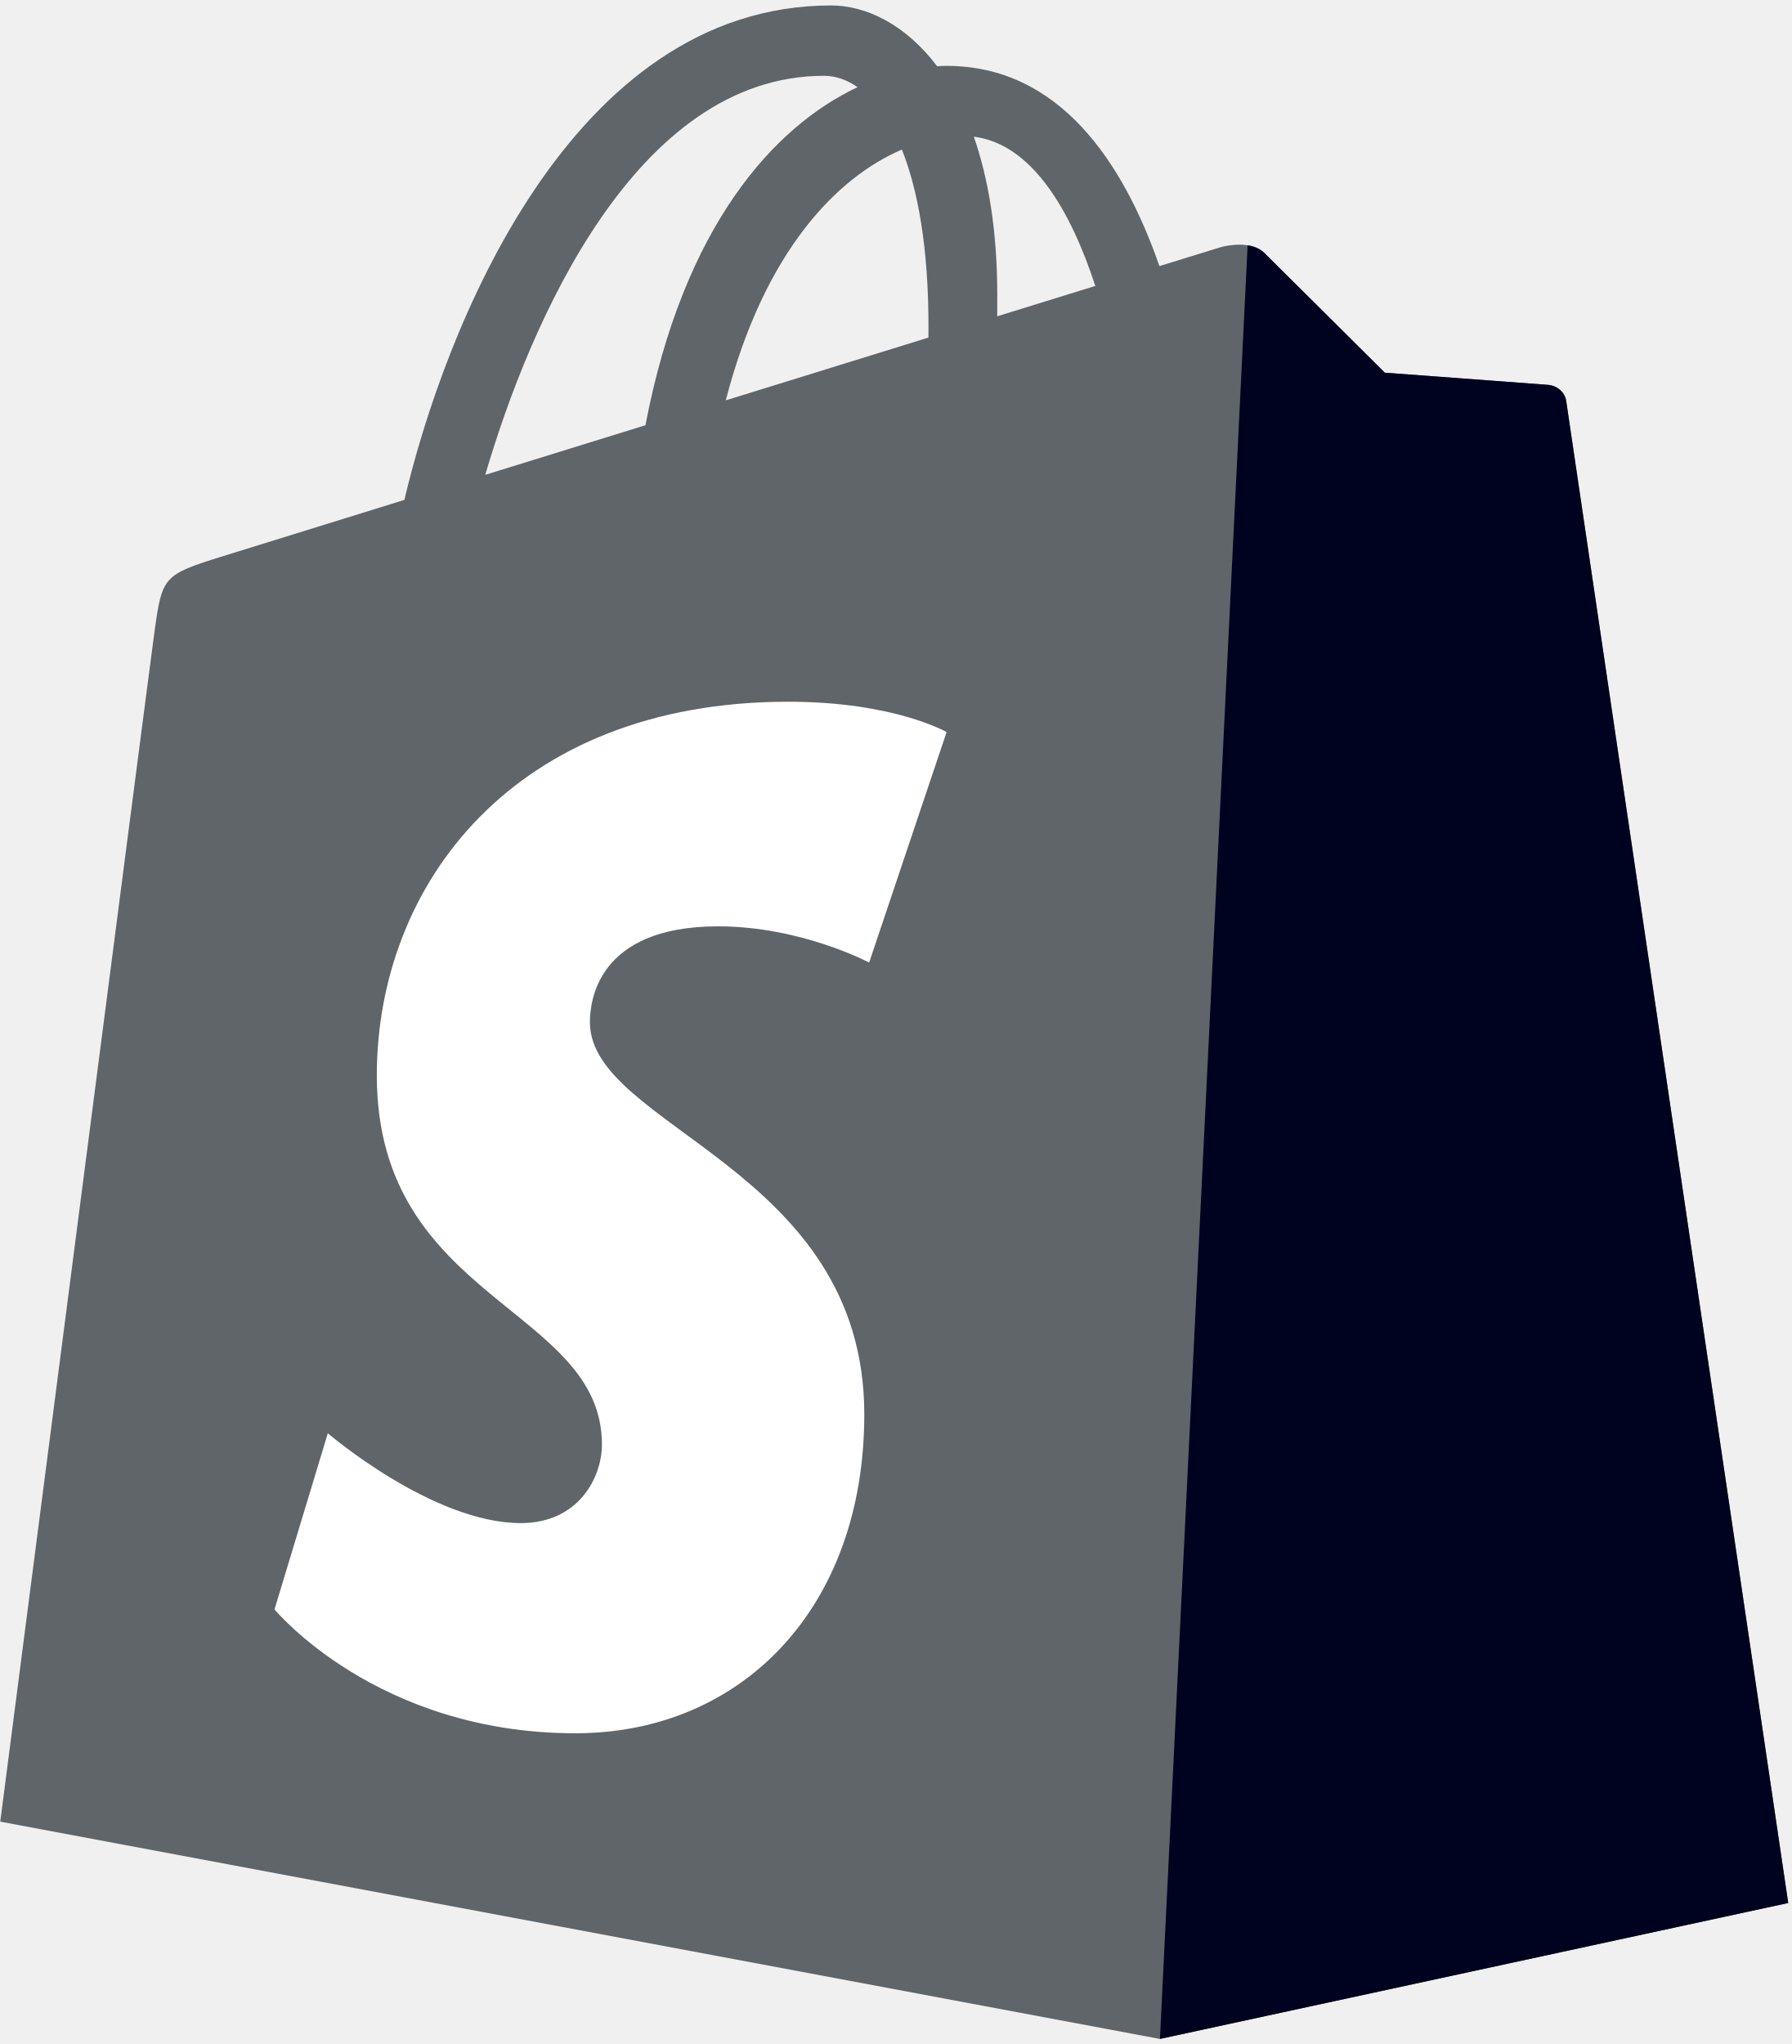
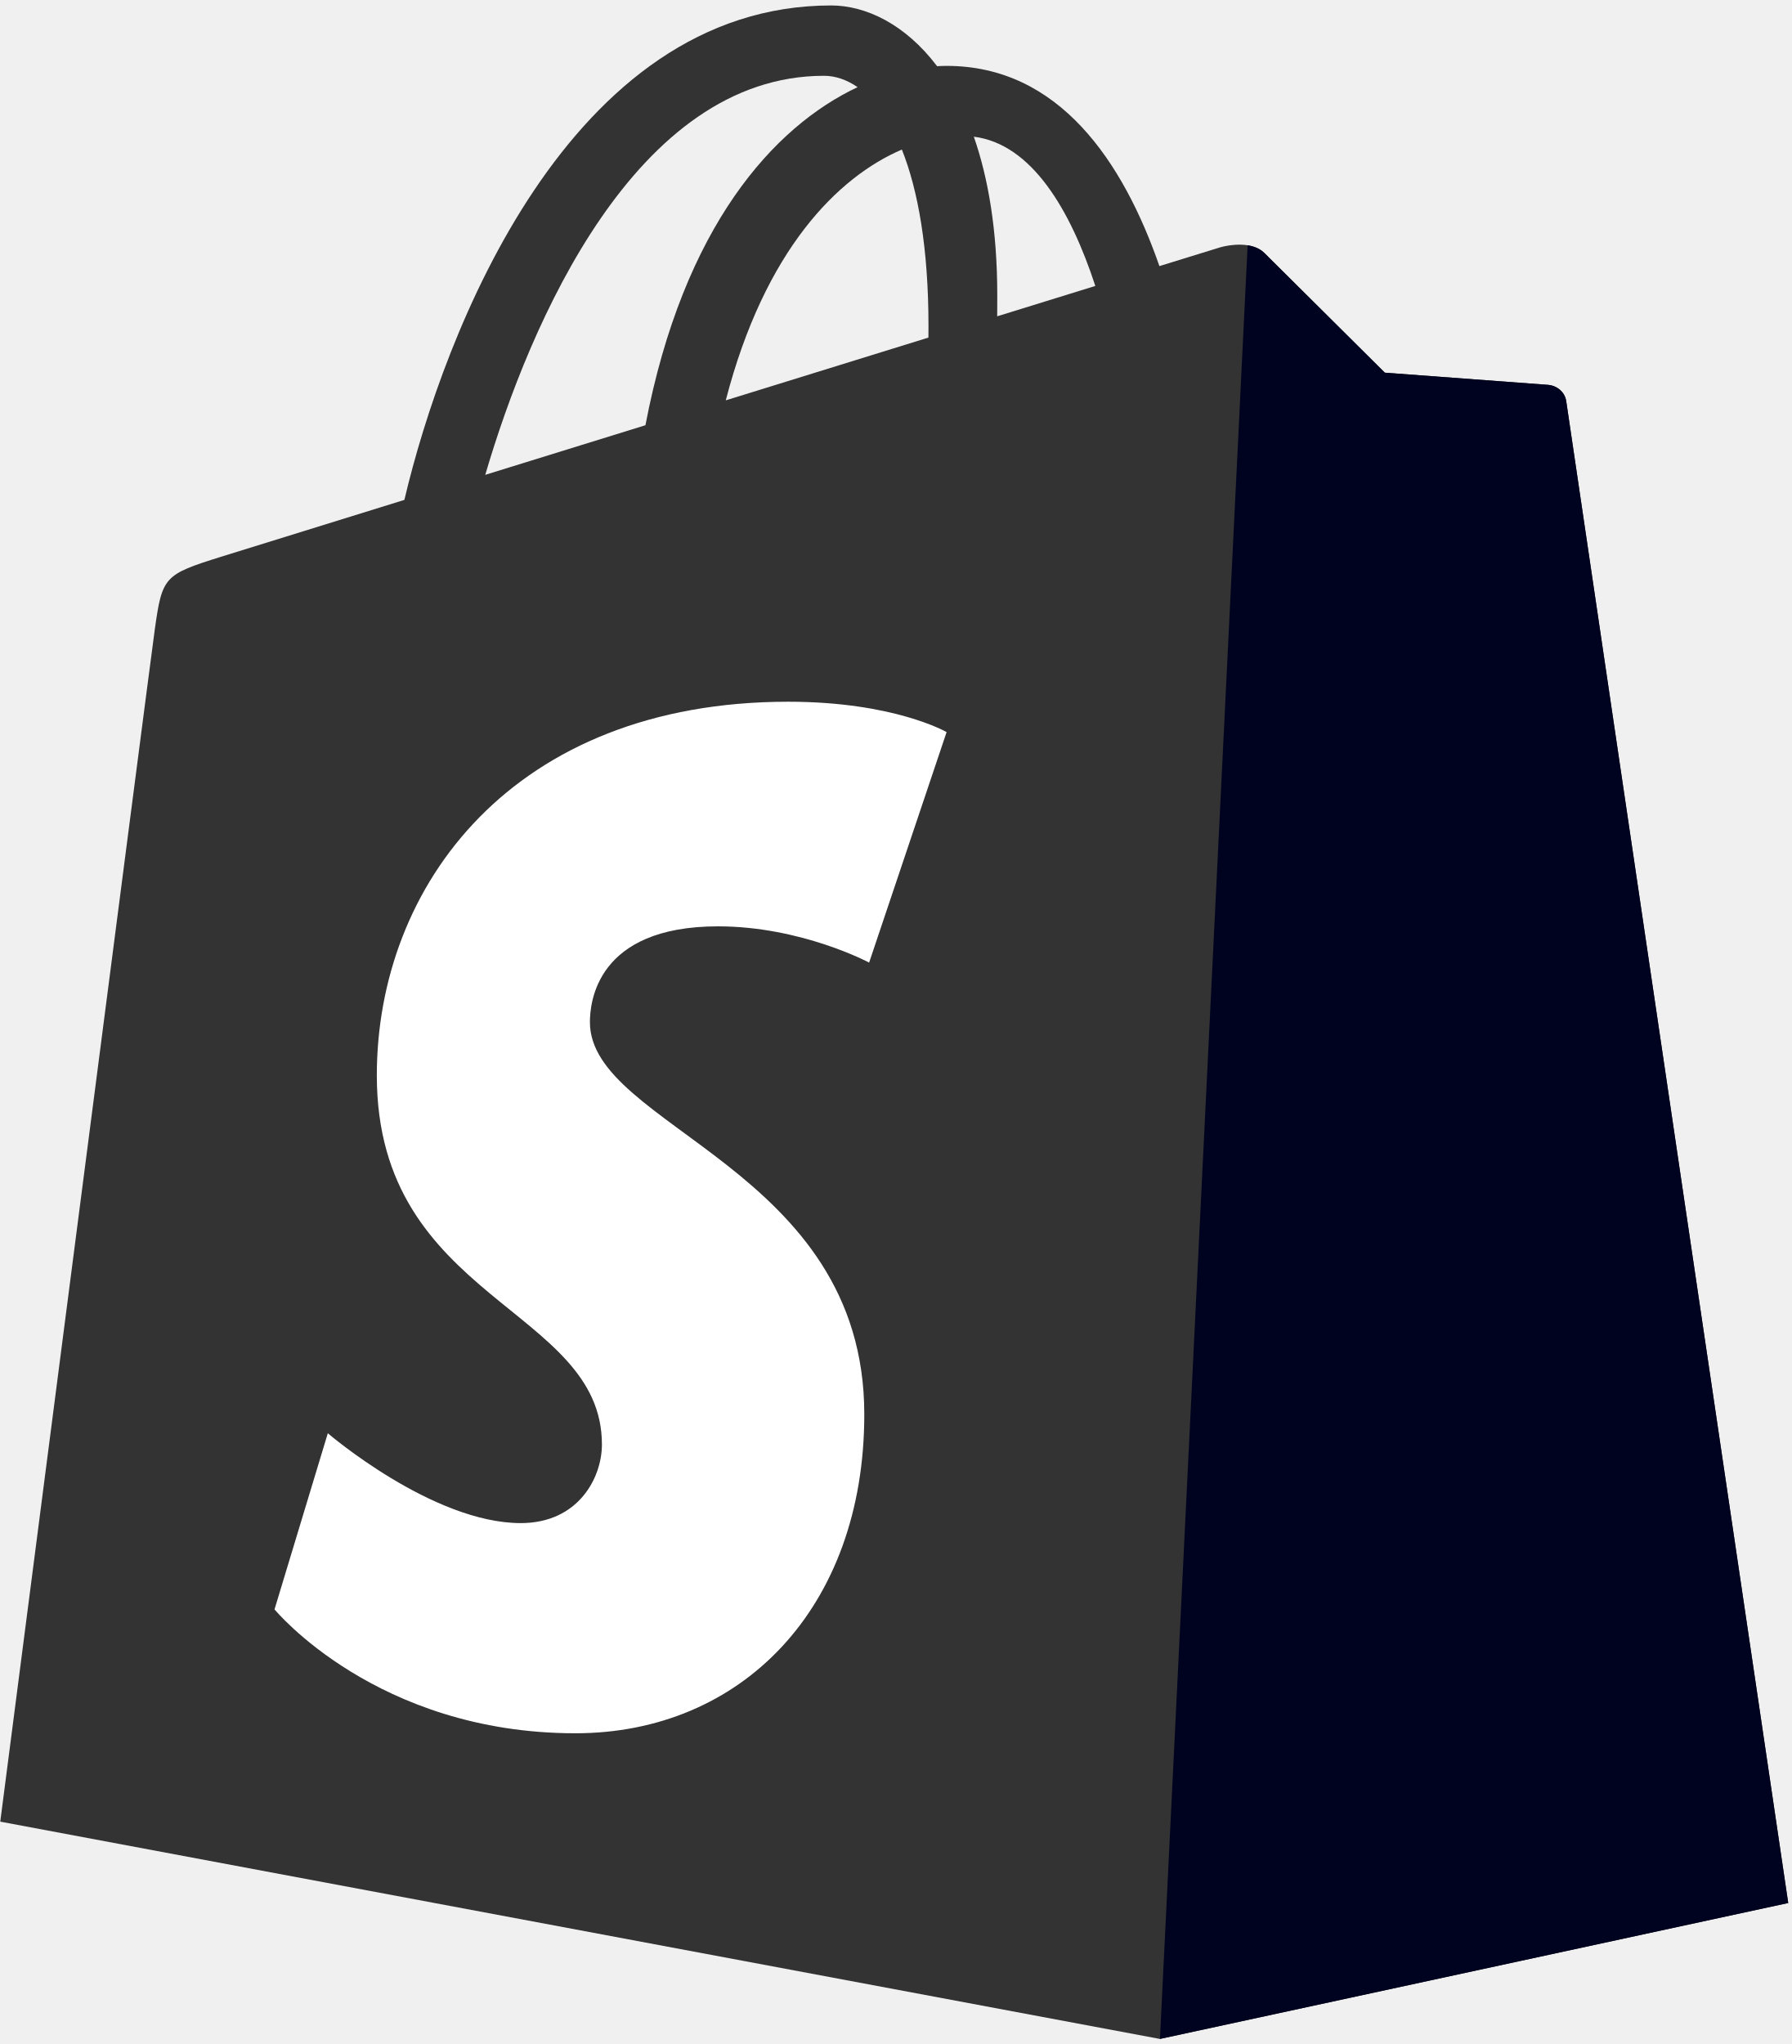
<svg xmlns="http://www.w3.org/2000/svg" width="256px" height="292px" viewBox="0 0 256 292" version="1.1" preserveAspectRatio="xMidYMid">
  <g>
-     <path d="M223.774,57.34 C223.573,55.879 222.294,55.072 221.237,54.983 C220.182,54.895 197.854,53.24 197.854,53.24 C197.854,53.24 182.347,37.845 180.645,36.141 C178.942,34.438 175.616,34.956 174.326,35.336 C174.134,35.392 170.937,36.379 165.647,38.015 C160.466,23.11 151.325,9.412 135.242,9.412 C134.798,9.412 134.341,9.43 133.884,9.456 C129.31,3.407 123.644,0.779 118.75,0.779 C81.285,0.779 63.386,47.614 57.774,71.414 C43.216,75.925 32.874,79.132 31.553,79.547 C23.427,82.096 23.17,82.352 22.104,90.009 C21.299,95.806 0.037,260.235 0.037,260.235 L165.715,291.277 L255.486,271.857 C255.486,271.857 223.972,58.801 223.774,57.34 L223.774,57.34 Z M156.49,40.848 C152.329,42.136 147.598,43.6 142.471,45.187 C142.476,44.199 142.481,43.226 142.481,42.164 C142.481,32.9 141.195,25.441 139.132,19.528 C147.419,20.569 152.938,29.997 156.49,40.848 L156.49,40.848 Z M128.852,21.365 C131.156,27.138 132.654,35.423 132.654,46.603 C132.654,47.175 132.649,47.698 132.644,48.227 C123.527,51.051 113.62,54.117 103.691,57.193 C109.266,35.677 119.716,25.285 128.852,21.365 L128.852,21.365 Z M117.721,10.828 C119.338,10.828 120.967,11.377 122.526,12.45 C110.519,18.1 97.649,32.33 92.214,60.747 C84.27,63.207 76.506,65.611 69.328,67.835 C75.694,46.16 90.811,10.828 117.721,10.828 L117.721,10.828 Z" fill="#5f6568" />
+     <path d="M223.774,57.34 C223.573,55.879 222.294,55.072 221.237,54.983 C220.182,54.895 197.854,53.24 197.854,53.24 C197.854,53.24 182.347,37.845 180.645,36.141 C178.942,34.438 175.616,34.956 174.326,35.336 C174.134,35.392 170.937,36.379 165.647,38.015 C160.466,23.11 151.325,9.412 135.242,9.412 C134.798,9.412 134.341,9.43 133.884,9.456 C129.31,3.407 123.644,0.779 118.75,0.779 C81.285,0.779 63.386,47.614 57.774,71.414 C43.216,75.925 32.874,79.132 31.553,79.547 C23.427,82.096 23.17,82.352 22.104,90.009 C21.299,95.806 0.037,260.235 0.037,260.235 L165.715,291.277 L255.486,271.857 C255.486,271.857 223.972,58.801 223.774,57.34 L223.774,57.34 Z M156.49,40.848 C152.329,42.136 147.598,43.6 142.471,45.187 C142.476,44.199 142.481,43.226 142.481,42.164 C142.481,32.9 141.195,25.441 139.132,19.528 C147.419,20.569 152.938,29.997 156.49,40.848 L156.49,40.848 Z M128.852,21.365 C131.156,27.138 132.654,35.423 132.654,46.603 C132.654,47.175 132.649,47.698 132.644,48.227 C123.527,51.051 113.62,54.117 103.691,57.193 C109.266,35.677 119.716,25.285 128.852,21.365 L128.852,21.365 Z M117.721,10.828 C119.338,10.828 120.967,11.377 122.526,12.45 C110.519,18.1 97.649,32.33 92.214,60.747 C84.27,63.207 76.506,65.611 69.328,67.835 C75.694,46.16 90.811,10.828 117.721,10.828 L117.721,10.828 Z" fill="#333" />
    <path d="M221.237,54.983 C220.182,54.895 197.854,53.24 197.854,53.24 C197.854,53.24 182.347,37.845 180.645,36.141 C180.008,35.507 179.149,35.182 178.251,35.042 L165.724,291.275 L255.486,271.857 C255.486,271.857 223.972,58.801 223.774,57.34 C223.573,55.879 222.294,55.072 221.237,54.983" fill="#00031f" />
    <path d="M135.242,104.585 L124.173,137.511 C124.173,137.511 114.475,132.335 102.587,132.335 C85.159,132.335 84.282,143.272 84.282,146.028 C84.282,161.066 123.483,166.828 123.483,202.052 C123.483,229.765 105.905,247.61 82.205,247.61 C53.765,247.61 39.221,229.909 39.221,229.909 L46.836,204.75 C46.836,204.75 61.785,217.585 74.401,217.585 C82.644,217.585 85.997,211.095 85.997,206.353 C85.997,186.737 53.837,185.862 53.837,153.629 C53.837,126.5 73.309,100.247 112.615,100.247 C127.76,100.247 135.242,104.585 135.242,104.585" fill="#FFFFFF" />
  </g>
</svg>
